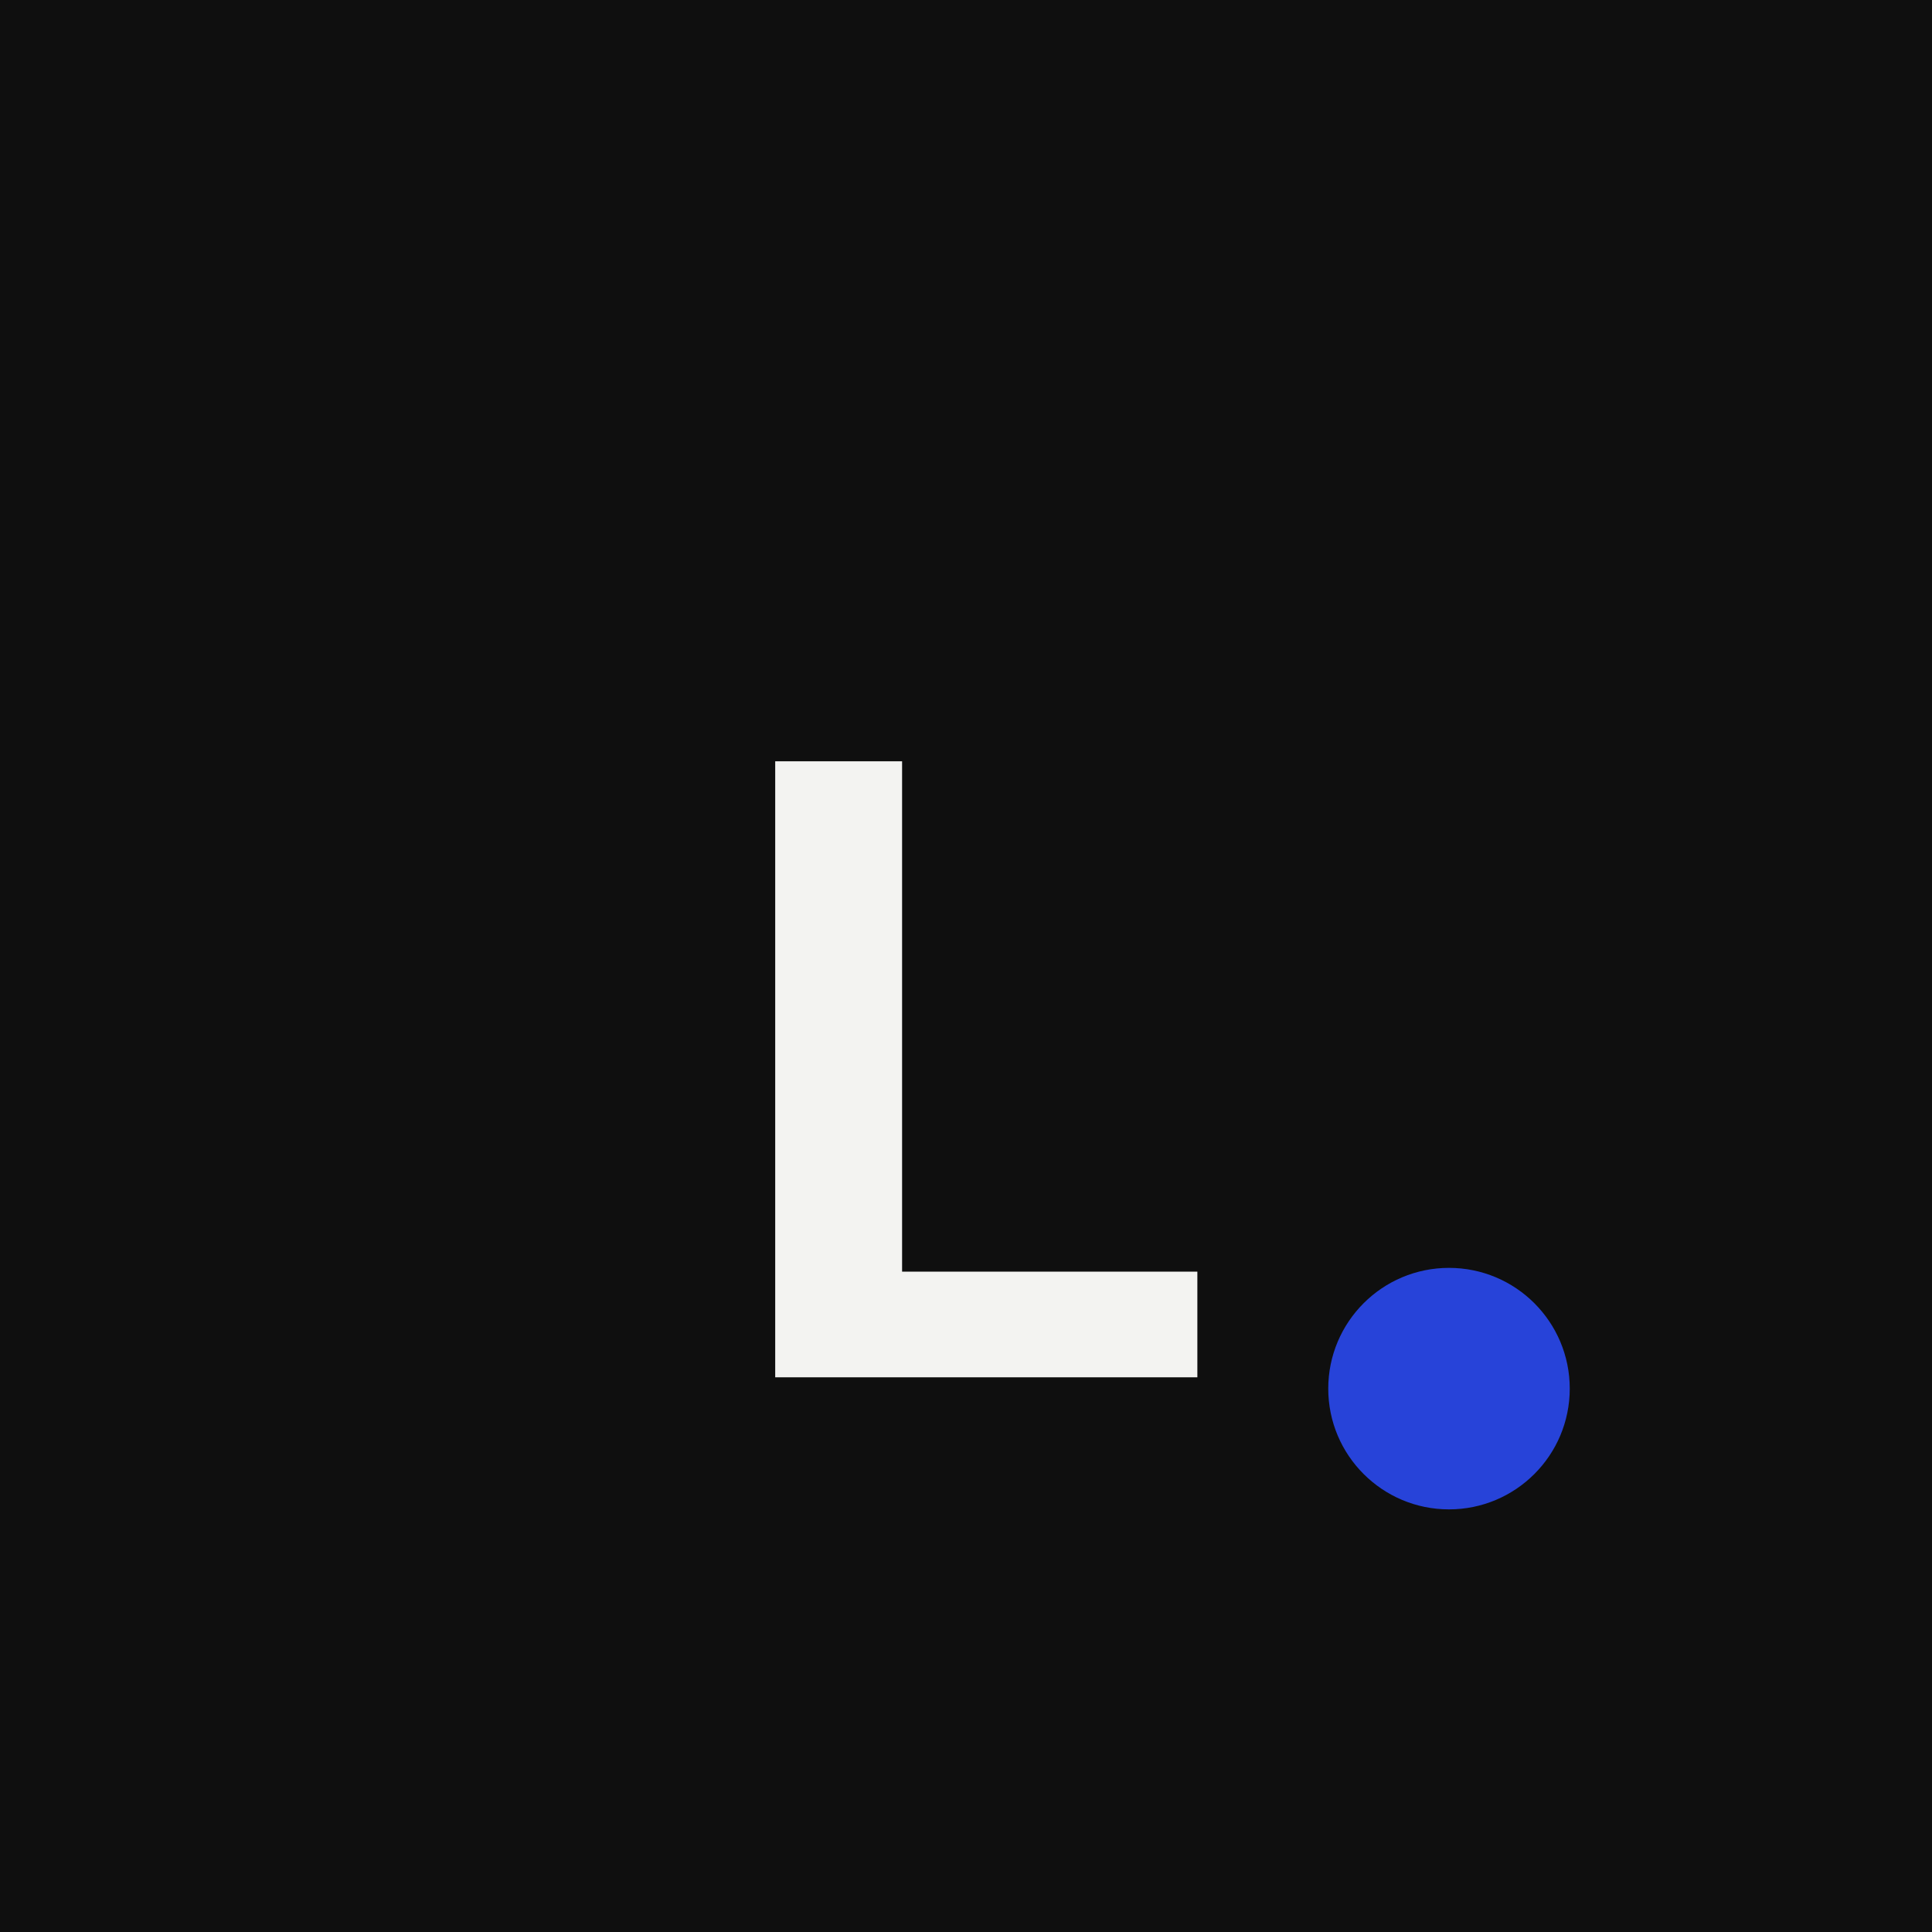
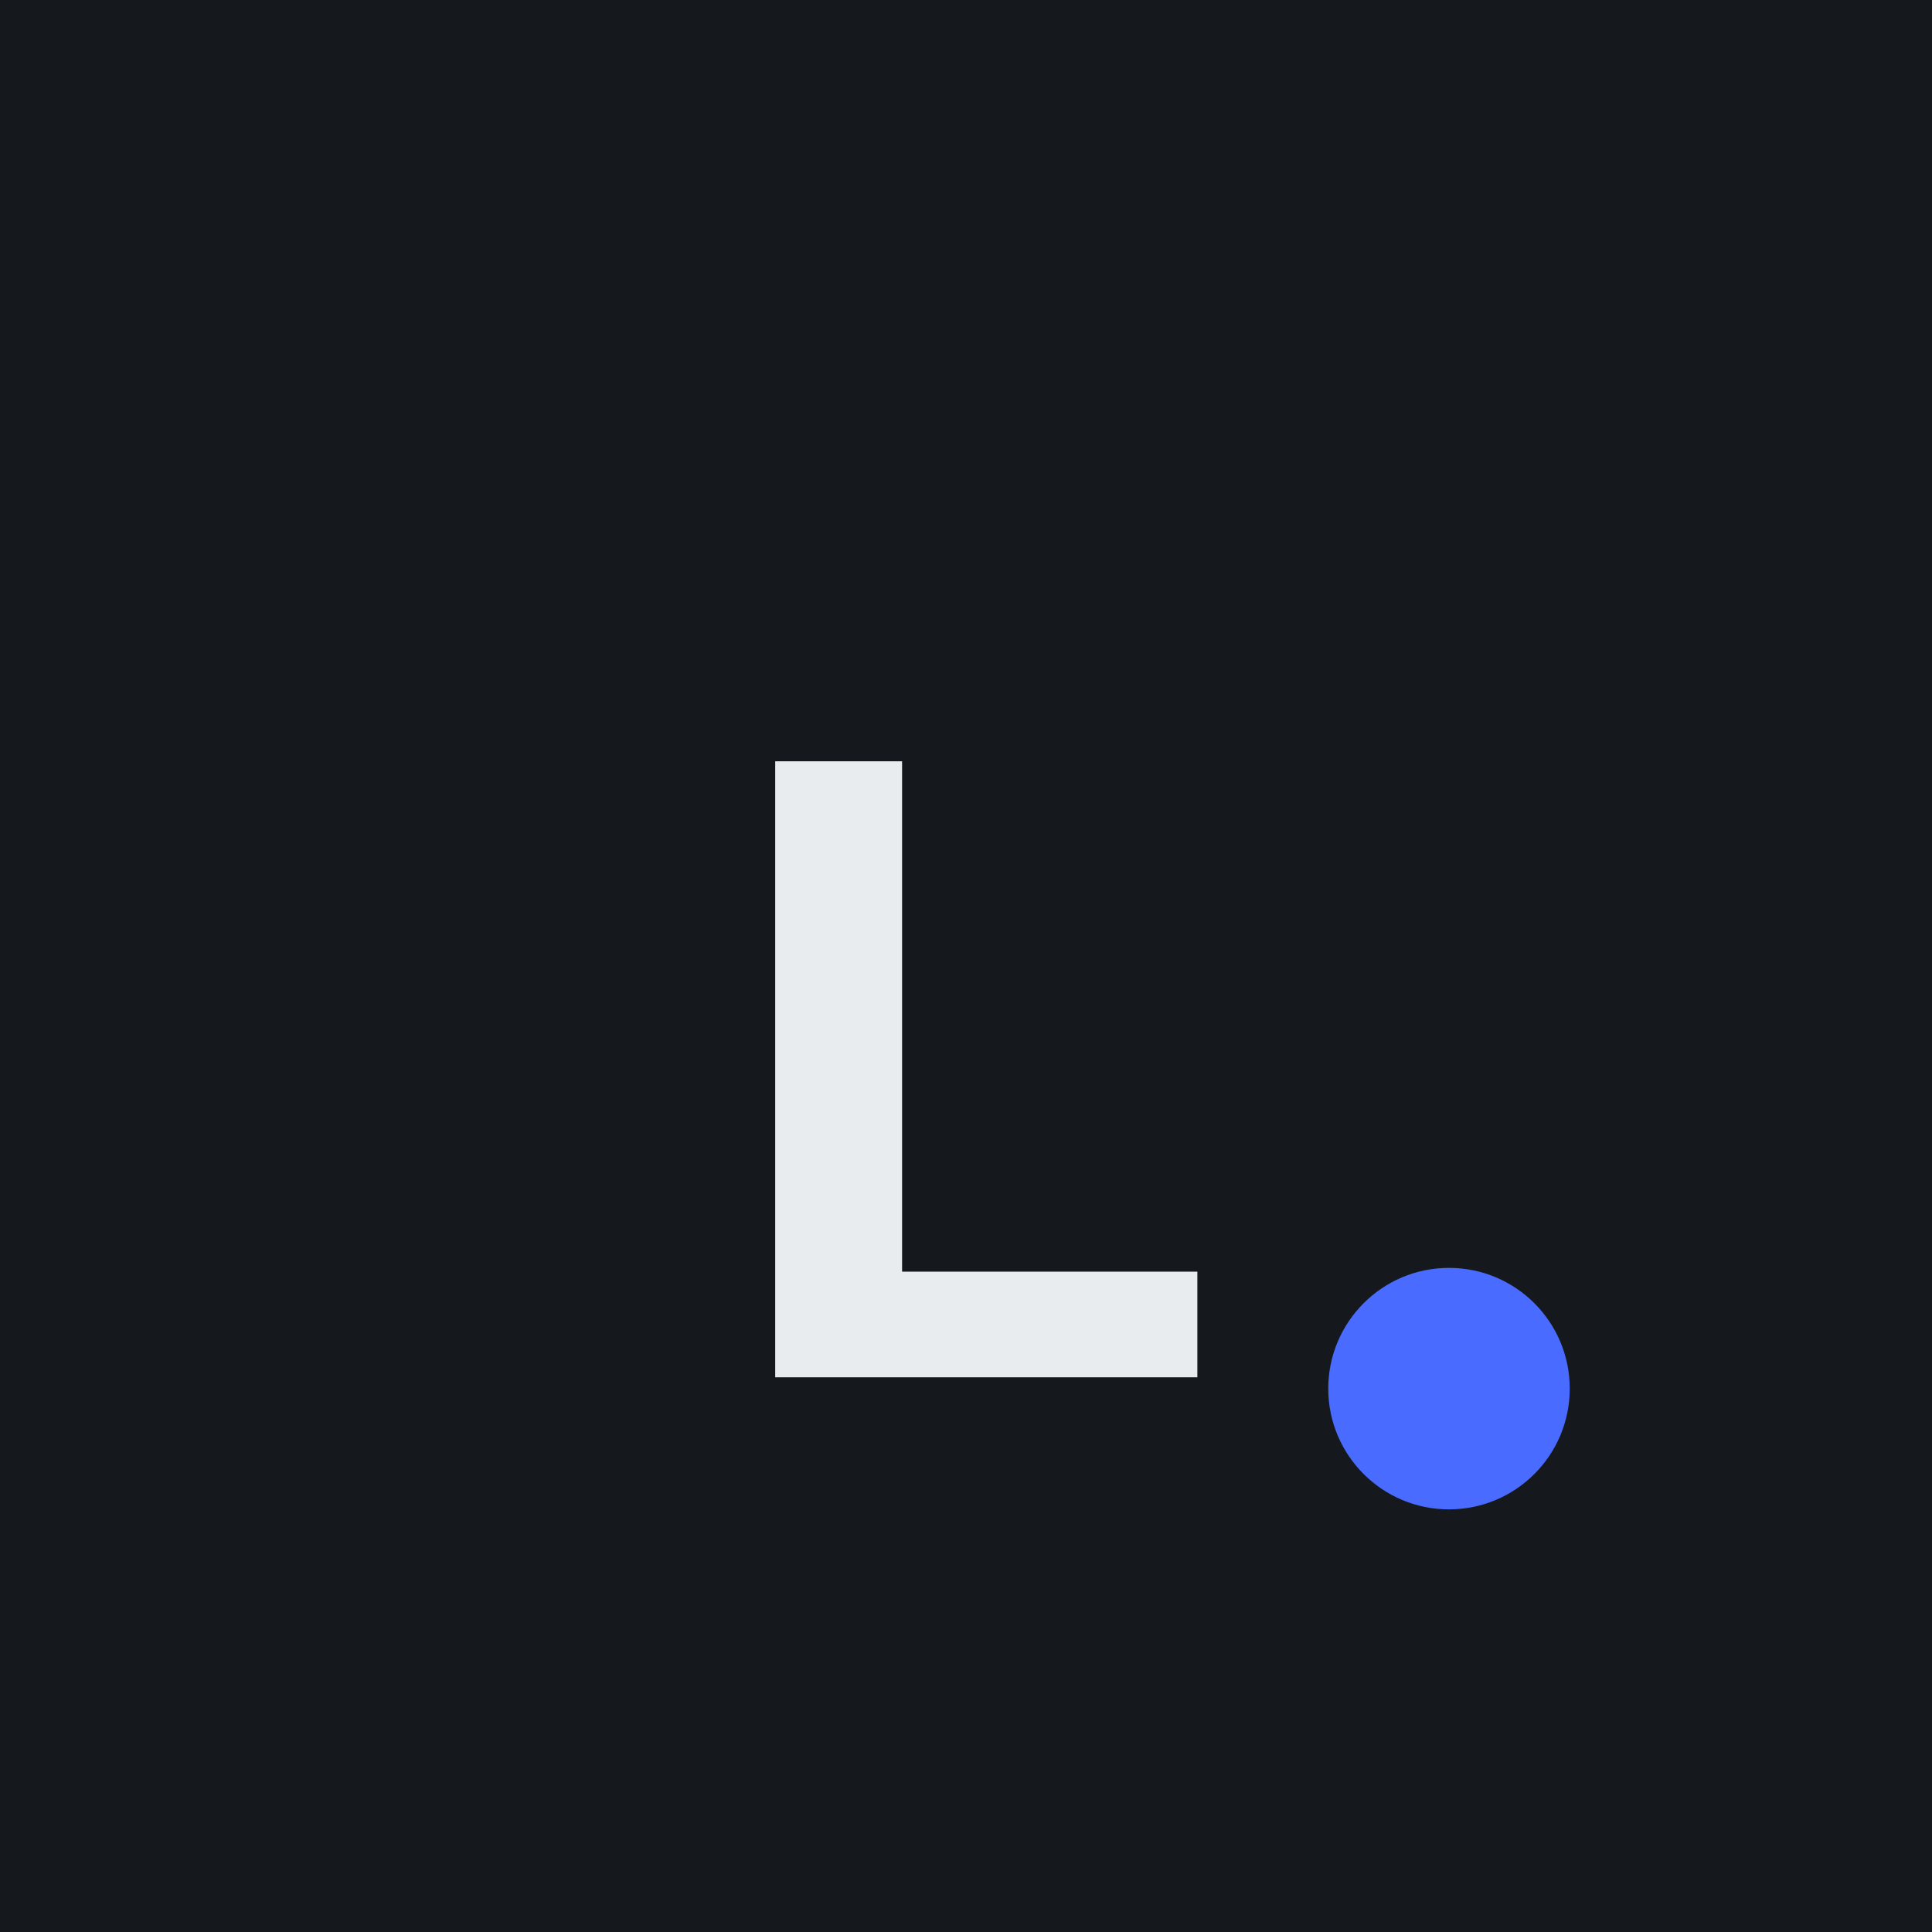
<svg xmlns="http://www.w3.org/2000/svg" viewBox="0 0 64 64">
-   <rect width="64" height="64" fill="#0F0F0F" />
-   <text x="50%" y="56%" dominant-baseline="middle" text-anchor="middle" font-family="Archivo, Helvetica, sans-serif" font-size="28" font-weight="600" fill="#F3F3F1">L</text>
-   <circle cx="48" cy="46" r="4" fill="#2743D9" />
+   <rect width="64" height="64" fill="#15181C" />
+   <text x="50%" y="56%" dominant-baseline="middle" text-anchor="middle" font-family="Archivo, Helvetica, sans-serif" font-size="28" font-weight="600" fill="#E9ECEF">L</text>
+   <circle cx="48" cy="46" r="4" fill="#4A6BFF" />
</svg>
